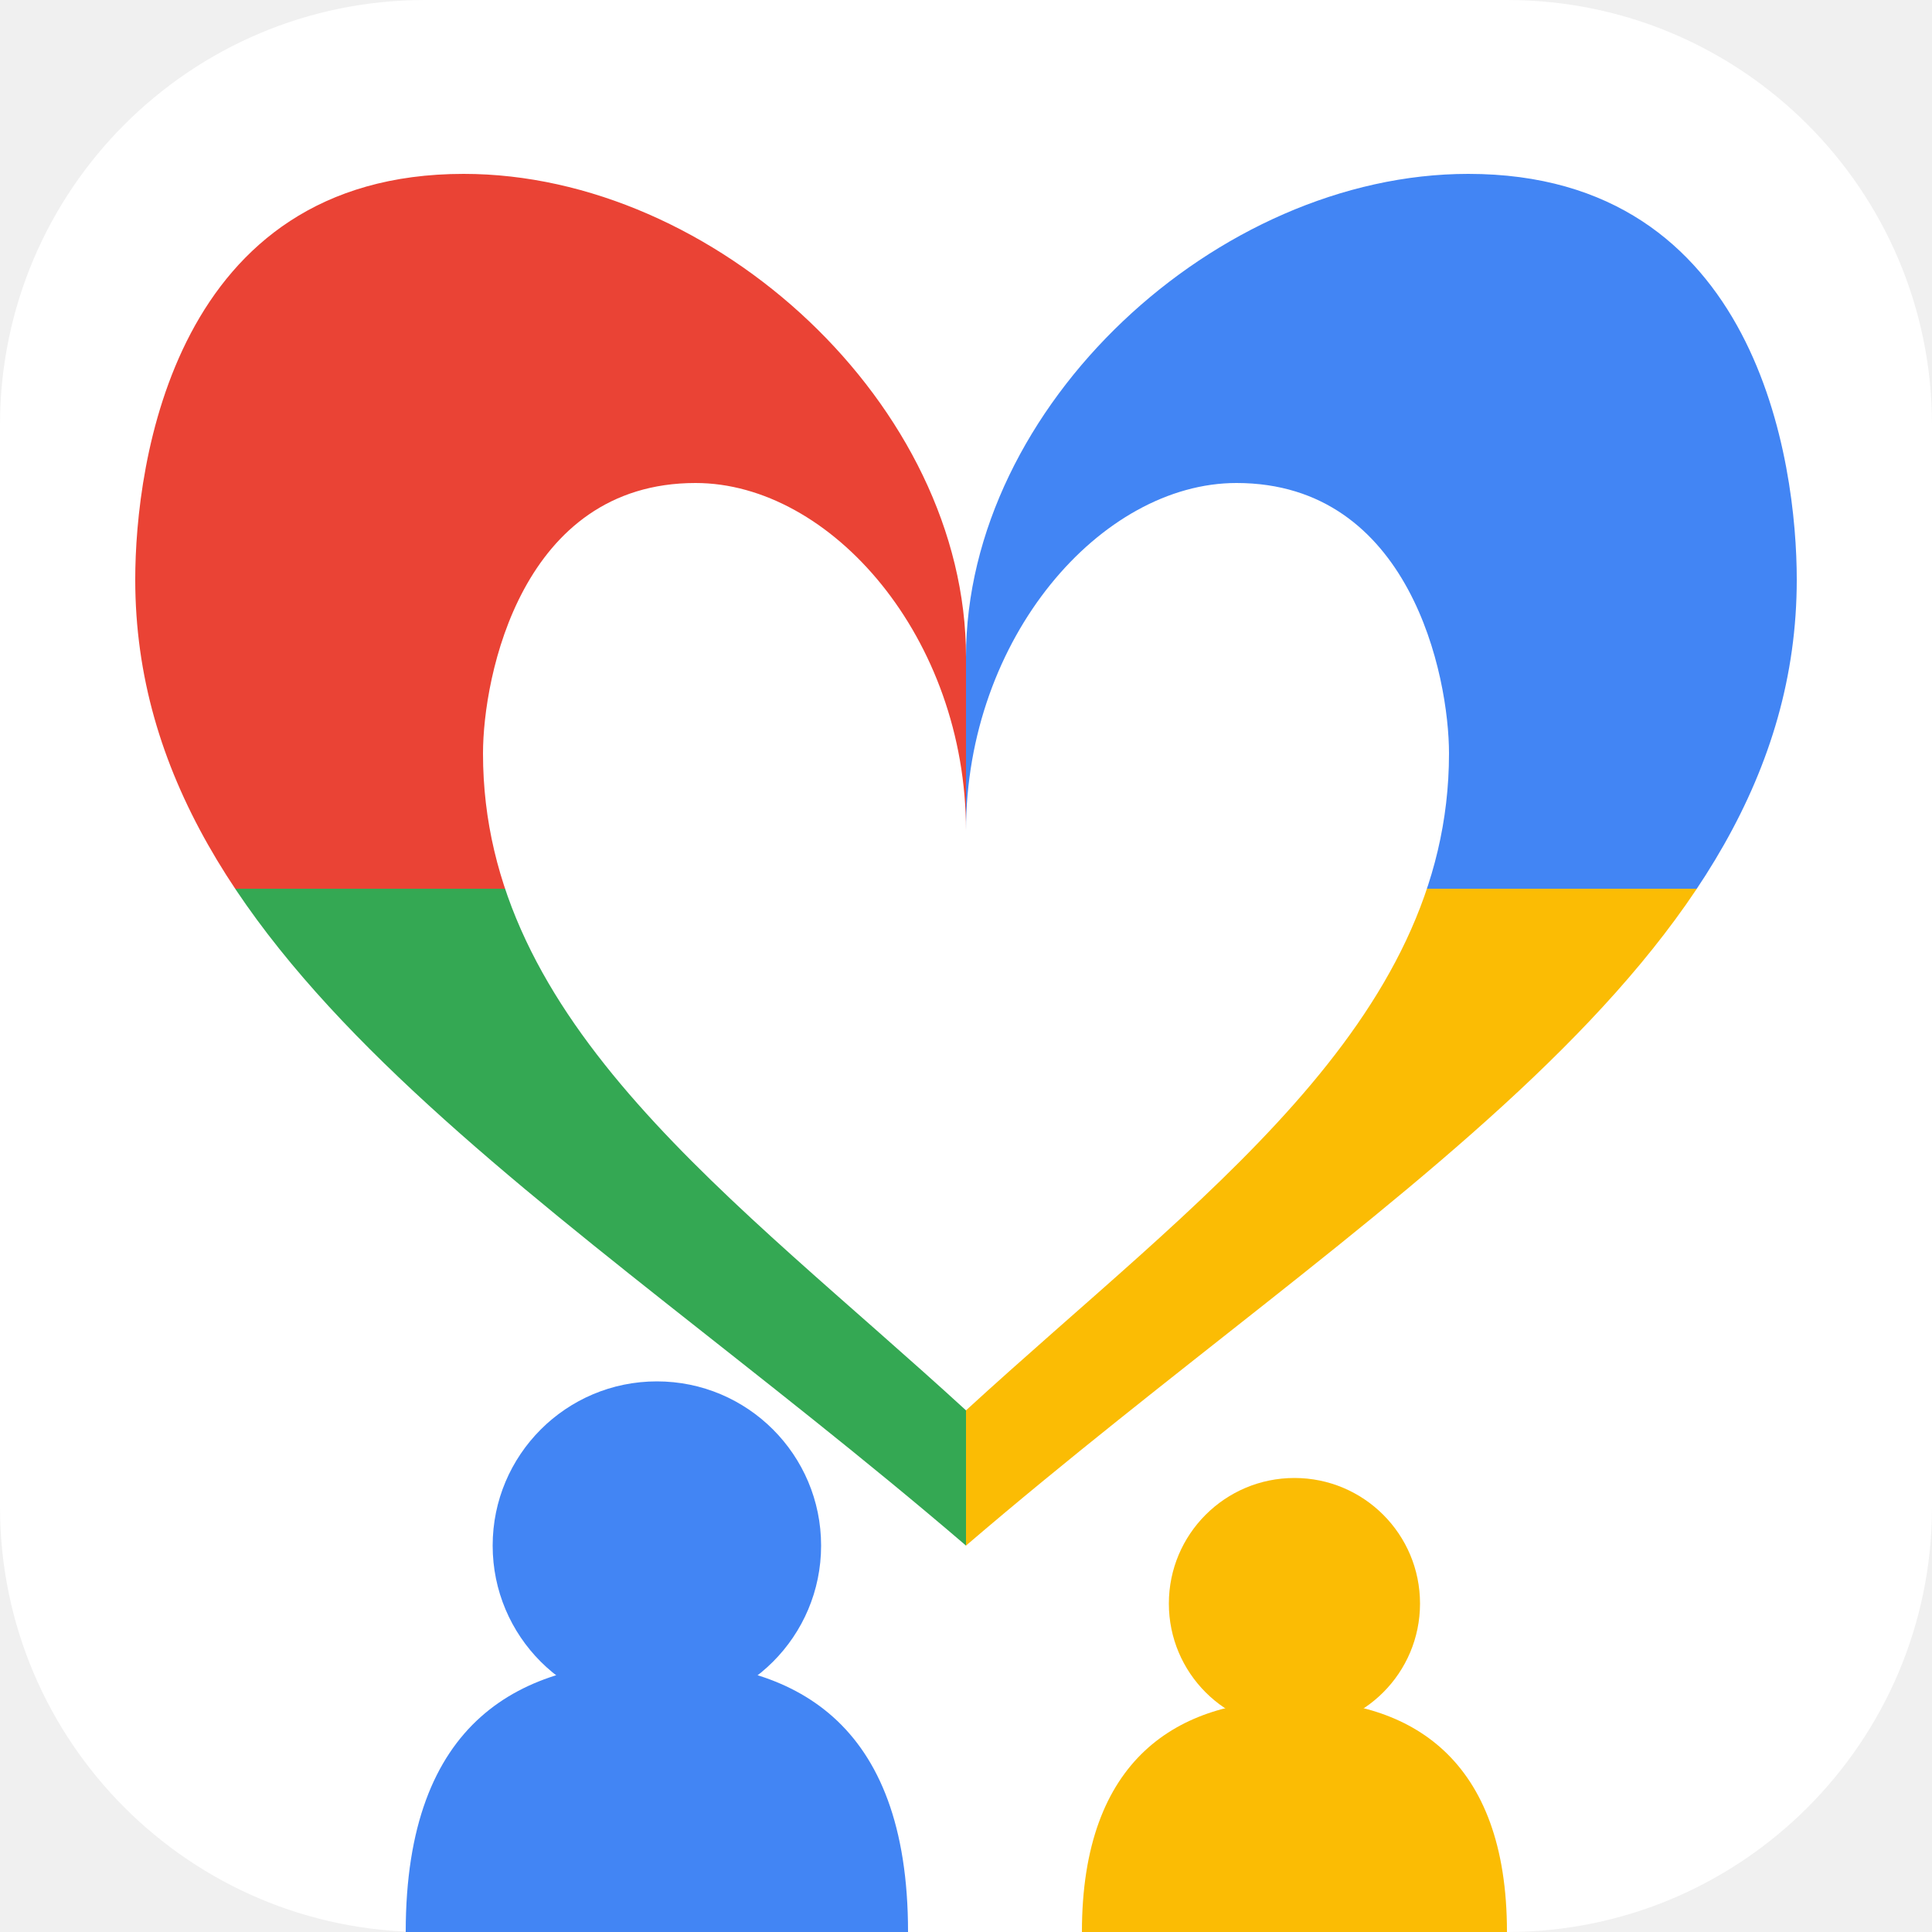
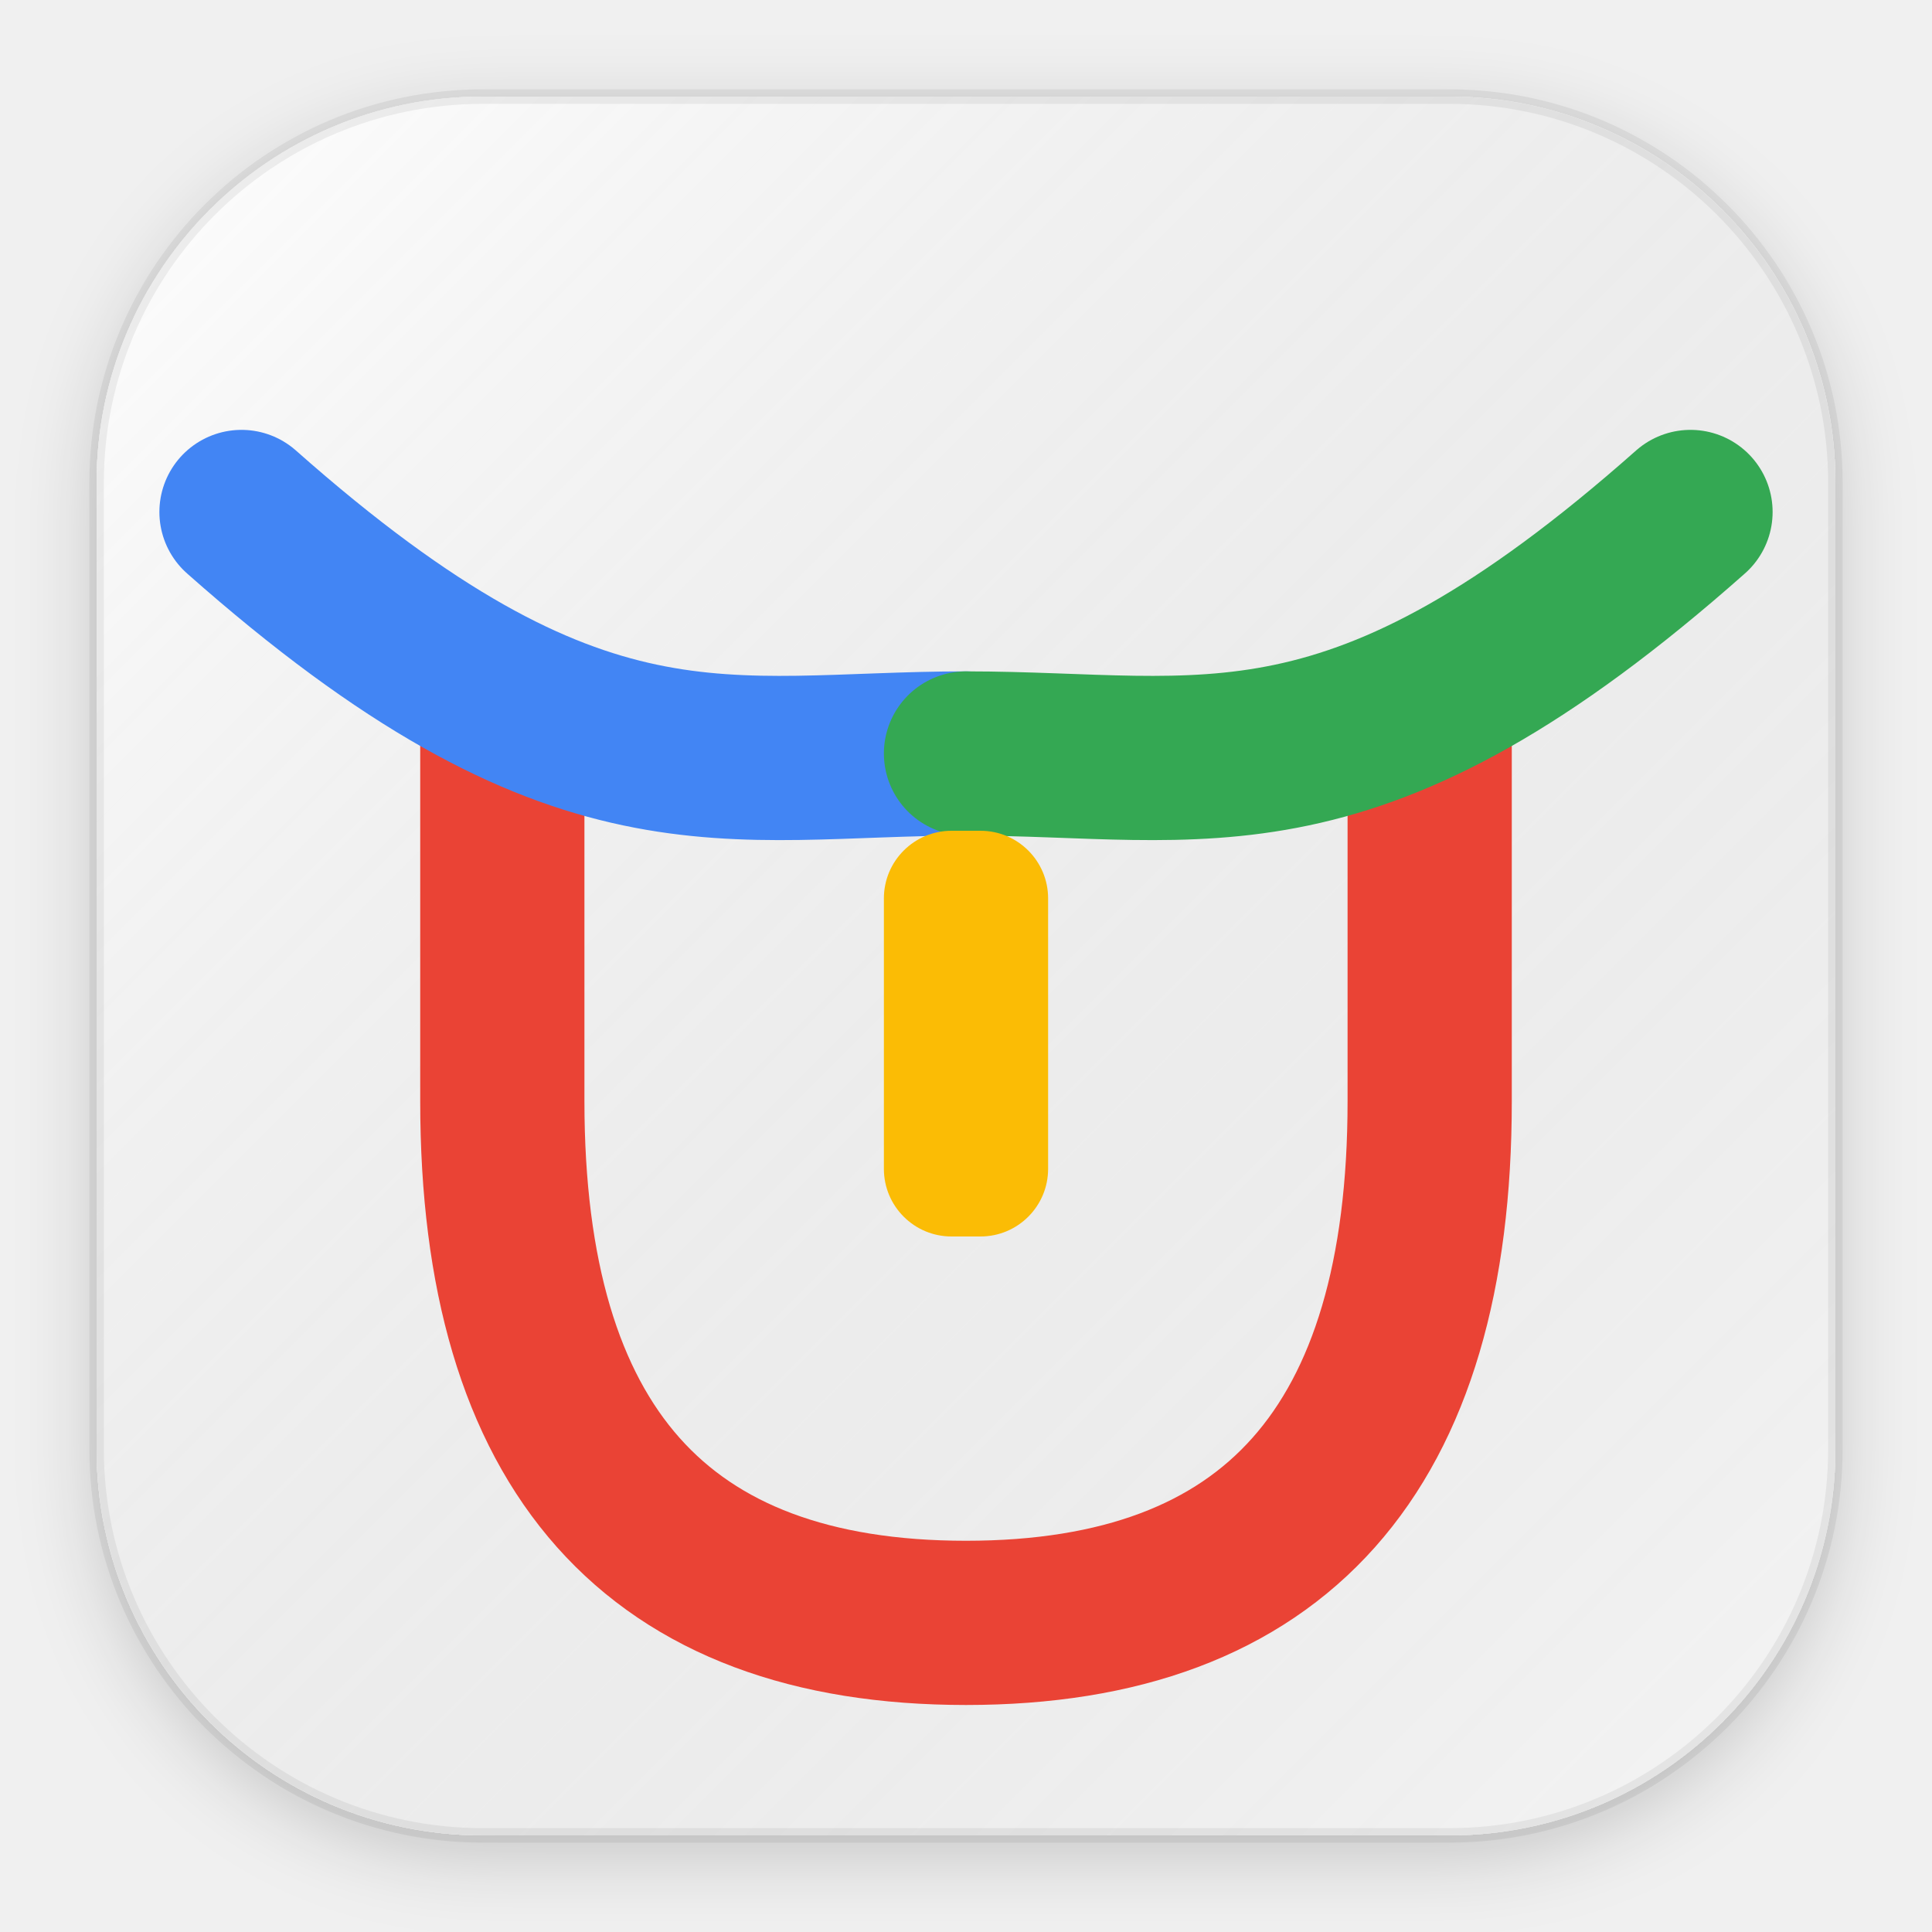
- <svg xmlns="http://www.w3.org/2000/svg" viewBox="0 0 100 100">
-   <rect width="100" height="100" rx="22" fill="white" />
+ <svg xmlns="http://www.w3.org/2000/svg" viewBox="0 0 200 200" width="200" height="200">
  <defs>
-     <clipPath id="hc">
-       <path d="M50 34 C50 21 37 9 24 9 C9 9 7 24 7 30 C7 50 29 62 50 80 C71 62 93 50 93 30 C93 24 91 9 76 9 C63 9 50 21 50 34Z" />
-     </clipPath>
+     <filter id="shadow" x="-20%" y="-20%" width="140%" height="140%">
+       <feDropShadow dx="0" dy="2" stdDeviation="4" flood-color="#000000" flood-opacity="0.18" />
+     </filter>
+     <linearGradient id="bevel" x1="0%" y1="0%" x2="100%" y2="100%">
+       <stop offset="0%" stop-color="#ffffff" stop-opacity="0.25" />
+       <stop offset="100%" stop-color="#000000" stop-opacity="0.04" />
+     </linearGradient>
  </defs>
-   <g clip-path="url(#hc)">
-     <rect x="0" y="0" width="50" height="46" fill="#EA4335" />
-     <rect x="50" y="0" width="50" height="46" fill="#4285F4" />
-     <rect x="0" y="46" width="50" height="54" fill="#34A853" />
-     <rect x="50" y="46" width="50" height="54" fill="#FBBC04" />
+   <rect x="10" y="10" width="180" height="180" rx="40" ry="40" fill="white" filter="url(#shadow)" />
+   <rect x="10" y="10" width="180" height="180" rx="40" ry="40" fill="white" />
+   <rect x="10" y="10" width="180" height="180" rx="40" ry="40" fill="url(#bevel)" opacity="1" />
+   <rect x="10" y="10" width="180" height="180" rx="40" ry="40" fill="none" stroke="#000000" stroke-opacity="0.06" stroke-width="1.5" />
+   <g transform="translate(0, 22)">
+     <path d="M 52 51 L 52 92 Q 52 146 100 146 Q 148 146 148 92 L 148 51" fill="none" stroke="#EA4335" stroke-width="17" stroke-linecap="round" stroke-linejoin="round" />
+     <path d="M 25 31 C 60 62 75 56 100 56" fill="none" stroke="#4285F4" stroke-width="17" stroke-linecap="round" />
+     <path d="M 100 56 C 125 56 140 62 175 31" fill="none" stroke="#34A853" stroke-width="17" stroke-linecap="round" />
+     <rect x="91.5" y="64" width="17" height="42" rx="7" fill="#FBBC05" />
  </g>
-   <path d="M50 43 C50 33 43 25 36 25 C27 25 25 35 25 39 C25 53 38 62 50 73 C62 62 75 53 75 39 C75 35 73 25 64 25 C57 25 50 33 50 43Z" fill="white" />
-   <circle cx="34" cy="80" r="8.5" fill="#4285F4" />
-   <path d="M21 100 C21 89 27 86 34 86 C41 86 47 89 47 100Z" fill="#4285F4" />
-   <circle cx="67" cy="83" r="6.5" fill="#FBBC04" />
-   <path d="M56 100 C56 91 61 88 67 88 C73 88 78 91 78 100Z" fill="#FBBC04" />
</svg>
